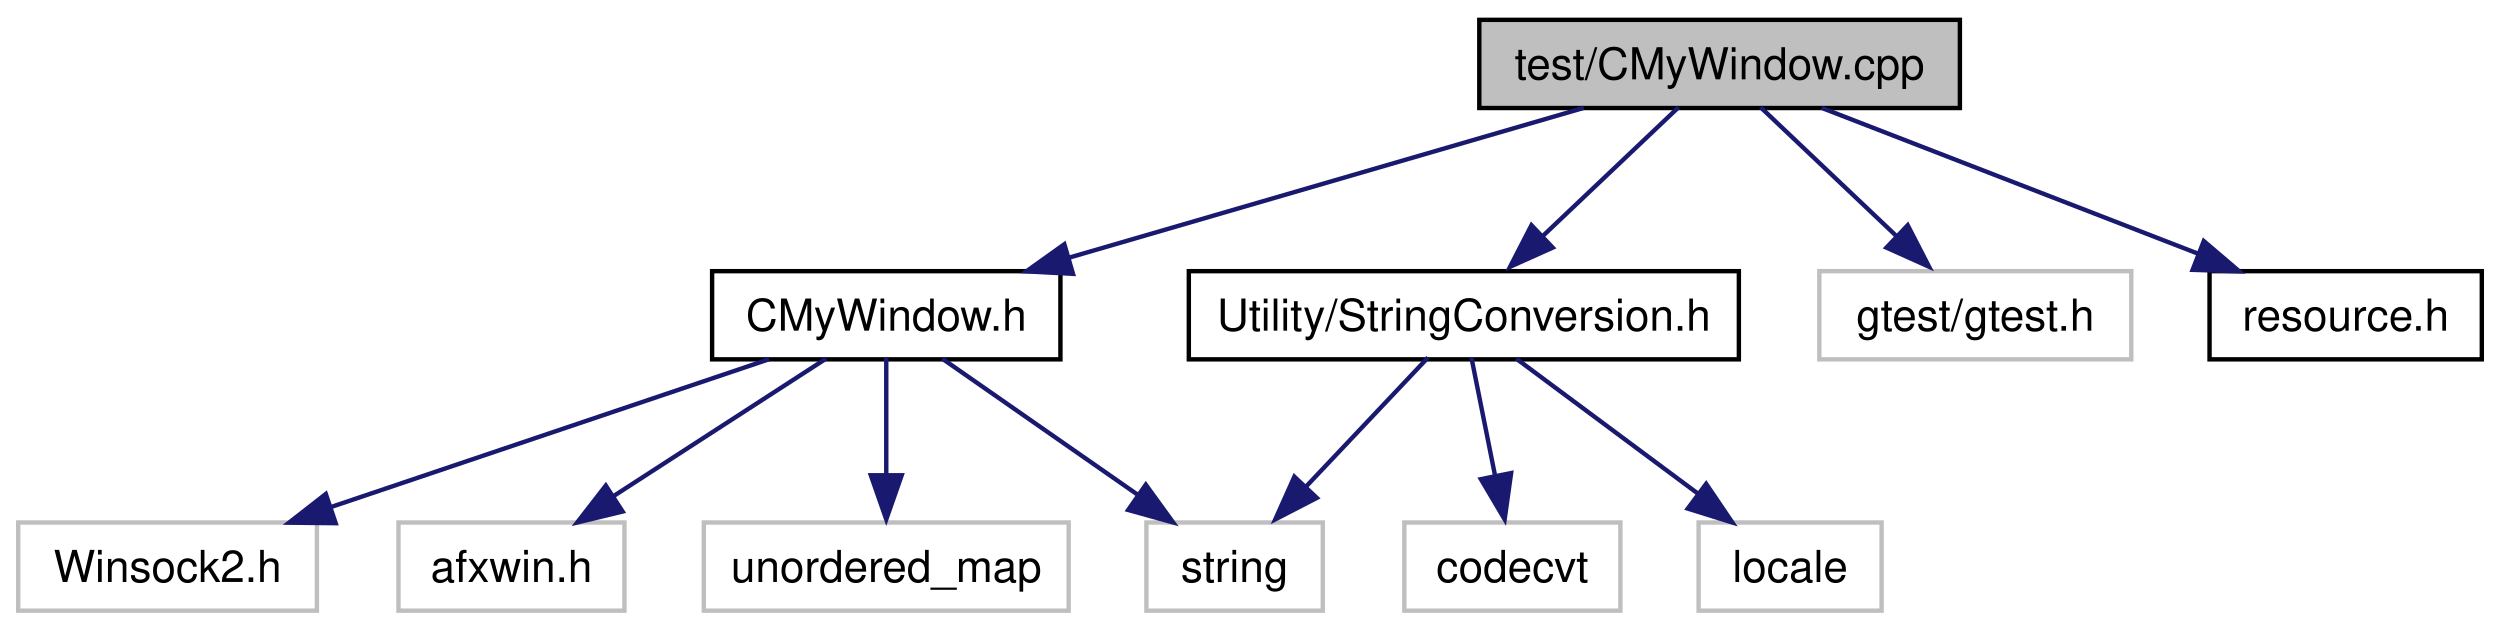
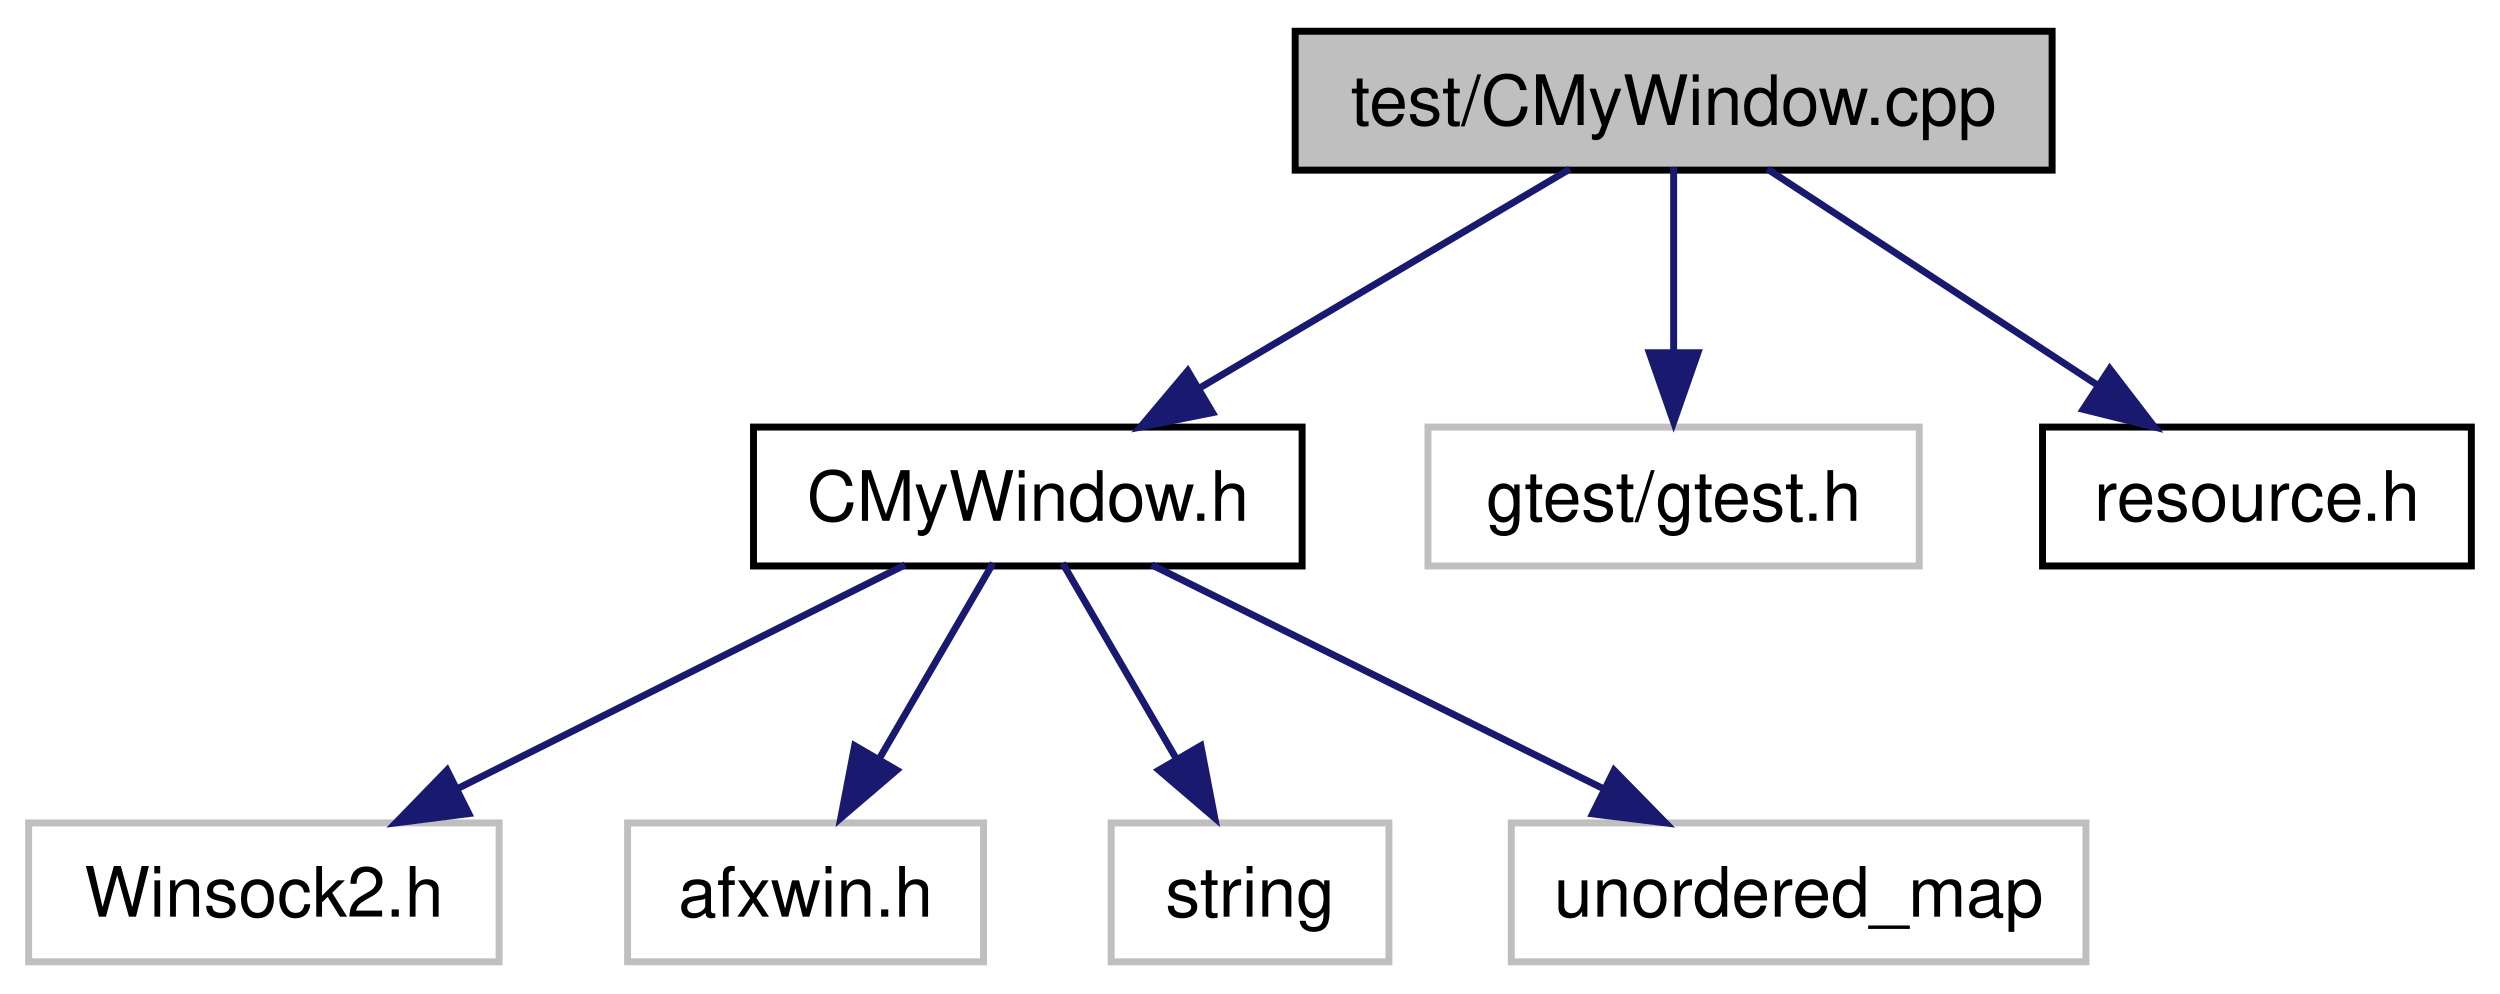
- <svg xmlns="http://www.w3.org/2000/svg" xmlns:xlink="http://www.w3.org/1999/xlink" width="567pt" height="143pt" viewBox="0.00 0.00 566.75 143.00">
+ <svg xmlns="http://www.w3.org/2000/svg" xmlns:xlink="http://www.w3.org/1999/xlink" width="360pt" height="143pt" viewBox="0.00 0.00 359.75 143.00">
  <g id="graph0" class="graph" transform="scale(1 1) rotate(0) translate(4 139)">
    <g id="node1" class="node">
      <g id="a_node1">
        <a xlink:title=" ">
-           <polygon fill="#bfbfbf" stroke="black" points="331.38,-114.5 331.38,-134.5 440.38,-134.5 440.38,-114.5 331.38,-114.5" />
-           <text text-anchor="middle" x="385.88" y="-121" font-family="Helvetica,sans-Serif" font-size="10.00">test/CMyWindow.cpp</text>
+           <polygon fill="#bfbfbf" stroke="black" points="182.38,-114.5 182.38,-134.5 291.38,-134.5 291.38,-114.5 182.38,-114.5" />
+           <text text-anchor="middle" x="236.88" y="-121" font-family="Helvetica,sans-Serif" font-size="10.00">test/CMyWindow.cpp</text>
        </a>
      </g>
    </g>
    <g id="node2" class="node">
      <g id="a_node2">
        <a xlink:href="_c_my_window_8h.html" target="_top" xlink:title=" ">
-           <polygon fill="none" stroke="black" points="157.38,-57.5 157.38,-77.5 236.38,-77.5 236.38,-57.5 157.38,-57.5" />
-           <text text-anchor="middle" x="196.88" y="-64" font-family="Helvetica,sans-Serif" font-size="10.00">CMyWindow.h</text>
+           <polygon fill="none" stroke="black" points="104.38,-57.5 104.38,-77.5 183.38,-77.5 183.38,-57.5 104.38,-57.5" />
+           <text text-anchor="middle" x="143.88" y="-64" font-family="Helvetica,sans-Serif" font-size="10.00">CMyWindow.h</text>
        </a>
      </g>
    </g>
    <g id="edge1" class="edge">
-       <path fill="none" stroke="midnightblue" d="M355.09,-114.54C323.24,-105.27 273.31,-90.74 238.08,-80.49" />
-       <polygon fill="midnightblue" stroke="midnightblue" points="239.23,-76.89 228.65,-77.46 237.27,-83.61 239.23,-76.89" />
+       <path fill="none" stroke="midnightblue" d="M221.93,-114.66C207.51,-106.13 185.42,-93.07 168.42,-83.01" />
+       <polygon fill="midnightblue" stroke="midnightblue" points="170.48,-79.58 160.09,-77.5 166.91,-85.6 170.48,-79.58" />
    </g>
    <g id="node7" class="node">
      <g id="a_node7">
-         <a xlink:href="_string_conversion_8h.html" target="_top" xlink:title=" ">
-           <polygon fill="none" stroke="black" points="265.5,-57.5 265.5,-77.5 390.25,-77.5 390.25,-57.5 265.5,-57.5" />
-           <text text-anchor="middle" x="327.88" y="-64" font-family="Helvetica,sans-Serif" font-size="10.00">Utility/StringConversion.h</text>
+         <a xlink:title=" ">
+           <polygon fill="none" stroke="#bfbfbf" points="201.5,-57.5 201.5,-77.5 272.25,-77.5 272.25,-57.5 201.5,-57.5" />
+           <text text-anchor="middle" x="236.88" y="-64" font-family="Helvetica,sans-Serif" font-size="10.00">gtest/gtest.h</text>
        </a>
      </g>
    </g>
    <g id="edge6" class="edge">
-       <path fill="none" stroke="midnightblue" d="M376.56,-114.66C368.15,-106.69 355.57,-94.76 345.3,-85.02" />
-       <polygon fill="midnightblue" stroke="midnightblue" points="348.03,-82.84 338.36,-78.5 343.21,-87.92 348.03,-82.84" />
+       <path fill="none" stroke="midnightblue" d="M236.88,-114.91C236.88,-107.76 236.88,-97.32 236.88,-88.15" />
+       <polygon fill="midnightblue" stroke="midnightblue" points="240.38,-88.21 236.88,-78.21 233.38,-88.21 240.38,-88.21" />
    </g>
-     <g id="node10" class="node">
-       <g id="a_node10">
-         <a xlink:title=" ">
-           <polygon fill="none" stroke="#bfbfbf" points="408.5,-57.5 408.5,-77.5 479.25,-77.5 479.25,-57.5 408.5,-57.5" />
-           <text text-anchor="middle" x="443.88" y="-64" font-family="Helvetica,sans-Serif" font-size="10.00">gtest/gtest.h</text>
+     <g id="node8" class="node">
+       <g id="a_node8">
+         <a xlink:href="resource_8h.html" target="_top" xlink:title=" ">
+           <polygon fill="none" stroke="black" points="290,-57.5 290,-77.5 351.75,-77.5 351.75,-57.5 290,-57.5" />
+           <text text-anchor="middle" x="320.88" y="-64" font-family="Helvetica,sans-Serif" font-size="10.00">resource.h</text>
        </a>
      </g>
    </g>
-     <g id="edge10" class="edge">
-       <path fill="none" stroke="midnightblue" d="M395.19,-114.66C403.6,-106.69 416.18,-94.76 426.45,-85.02" />
-       <polygon fill="midnightblue" stroke="midnightblue" points="428.54,-87.92 433.39,-78.5 423.72,-82.84 428.54,-87.92" />
-     </g>
-     <g id="node11" class="node">
-       <g id="a_node11">
-         <a xlink:href="resource_8h.html" target="_top" xlink:title=" ">
-           <polygon fill="none" stroke="black" points="497,-57.5 497,-77.5 558.75,-77.5 558.75,-57.5 497,-57.5" />
-           <text text-anchor="middle" x="527.88" y="-64" font-family="Helvetica,sans-Serif" font-size="10.00">resource.h</text>
-         </a>
-       </g>
-     </g>
-     <g id="edge11" class="edge">
-       <path fill="none" stroke="midnightblue" d="M409.01,-114.54C432.32,-105.51 468.52,-91.49 494.84,-81.29" />
-       <polygon fill="midnightblue" stroke="midnightblue" points="495.69,-84.33 503.75,-77.46 493.16,-77.8 495.69,-84.33" />
+     <g id="edge7" class="edge">
+       <path fill="none" stroke="midnightblue" d="M250.37,-114.66C263.28,-106.21 282.98,-93.31 298.28,-83.3" />
+       <polygon fill="midnightblue" stroke="midnightblue" points="299.68,-85.9 306.13,-77.5 295.85,-80.05 299.68,-85.9" />
    </g>
    <g id="node3" class="node">
      <g id="a_node3">
        <a xlink:title=" ">
          <polygon fill="none" stroke="#bfbfbf" points="0,-0.5 0,-20.5 67.75,-20.5 67.75,-0.5 0,-0.5" />
          <text text-anchor="middle" x="33.88" y="-7" font-family="Helvetica,sans-Serif" font-size="10.00">Winsock2.h</text>
        </a>
      </g>
    </g>
    <g id="edge2" class="edge">
-       <path fill="none" stroke="midnightblue" d="M170.32,-57.54C143.21,-48.39 100.91,-34.12 70.59,-23.89" />
-       <polygon fill="midnightblue" stroke="midnightblue" points="72.01,-20.34 61.42,-20.46 69.77,-26.97 72.01,-20.34" />
+       <path fill="none" stroke="midnightblue" d="M126.2,-57.66C108.75,-48.94 81.79,-35.46 61.5,-25.31" />
+       <polygon fill="midnightblue" stroke="midnightblue" points="63.38,-21.84 52.87,-20.5 60.25,-28.1 63.38,-21.84" />
    </g>
    <g id="node4" class="node">
      <g id="a_node4">
        <a xlink:title=" ">
          <polygon fill="none" stroke="#bfbfbf" points="86.25,-0.5 86.25,-20.5 137.5,-20.5 137.5,-0.5 86.25,-0.5" />
          <text text-anchor="middle" x="111.88" y="-7" font-family="Helvetica,sans-Serif" font-size="10.00">afxwin.h</text>
        </a>
      </g>
    </g>
    <g id="edge3" class="edge">
-       <path fill="none" stroke="midnightblue" d="M183.22,-57.66C170.16,-49.21 150.22,-36.31 134.74,-26.3" />
-       <polygon fill="midnightblue" stroke="midnightblue" points="137.08,-22.99 126.78,-20.5 133.27,-28.87 137.08,-22.99" />
+       <path fill="none" stroke="midnightblue" d="M138.88,-57.91C134.49,-50.36 127.96,-39.14 122.42,-29.62" />
+       <polygon fill="midnightblue" stroke="midnightblue" points="125,-28.1 116.95,-21.21 118.95,-31.62 125,-28.1" />
    </g>
    <g id="node5" class="node">
      <g id="a_node5">
        <a xlink:title=" ">
-           <polygon fill="none" stroke="#bfbfbf" points="255.88,-0.5 255.88,-20.5 295.88,-20.5 295.88,-0.5 255.88,-0.5" />
-           <text text-anchor="middle" x="275.88" y="-7" font-family="Helvetica,sans-Serif" font-size="10.00">string</text>
+           <polygon fill="none" stroke="#bfbfbf" points="155.88,-0.5 155.88,-20.5 195.88,-20.5 195.88,-0.5 155.88,-0.5" />
+           <text text-anchor="middle" x="175.88" y="-7" font-family="Helvetica,sans-Serif" font-size="10.00">string</text>
        </a>
      </g>
    </g>
    <g id="edge4" class="edge">
-       <path fill="none" stroke="midnightblue" d="M209.57,-57.66C221.59,-49.29 239.88,-36.56 254.21,-26.58" />
-       <polygon fill="midnightblue" stroke="midnightblue" points="255.74,-29.08 261.95,-20.5 251.74,-23.34 255.74,-29.08" />
+       <path fill="none" stroke="midnightblue" d="M148.88,-57.91C153.26,-50.36 159.79,-39.14 165.33,-29.62" />
+       <polygon fill="midnightblue" stroke="midnightblue" points="168.8,-31.62 170.8,-21.21 162.75,-28.1 168.8,-31.62" />
    </g>
    <g id="node6" class="node">
      <g id="a_node6">
        <a xlink:title=" ">
-           <polygon fill="none" stroke="#bfbfbf" points="155.5,-0.5 155.5,-20.5 238.25,-20.5 238.25,-0.5 155.5,-0.5" />
-           <text text-anchor="middle" x="196.88" y="-7" font-family="Helvetica,sans-Serif" font-size="10.00">unordered_map</text>
+           <polygon fill="none" stroke="#bfbfbf" points="213.5,-0.5 213.5,-20.5 296.25,-20.5 296.25,-0.5 213.5,-0.5" />
+           <text text-anchor="middle" x="254.88" y="-7" font-family="Helvetica,sans-Serif" font-size="10.00">unordered_map</text>
        </a>
      </g>
    </g>
    <g id="edge5" class="edge">
-       <path fill="none" stroke="midnightblue" d="M196.88,-57.91C196.88,-50.76 196.88,-40.32 196.88,-31.15" />
-       <polygon fill="midnightblue" stroke="midnightblue" points="200.38,-31.21 196.88,-21.21 193.38,-31.21 200.38,-31.21" />
-     </g>
-     <g id="edge9" class="edge">
-       <path fill="none" stroke="midnightblue" d="M319.75,-57.91C312.24,-49.96 300.87,-37.94 291.59,-28.12" />
-       <polygon fill="midnightblue" stroke="midnightblue" points="294.53,-26.08 285.11,-21.21 289.44,-30.89 294.53,-26.08" />
-     </g>
-     <g id="node8" class="node">
-       <g id="a_node8">
-         <a xlink:title=" ">
-           <polygon fill="none" stroke="#bfbfbf" points="314.38,-0.5 314.38,-20.5 363.38,-20.5 363.38,-0.5 314.38,-0.5" />
-           <text text-anchor="middle" x="338.88" y="-7" font-family="Helvetica,sans-Serif" font-size="10.00">codecvt</text>
-         </a>
-       </g>
-     </g>
-     <g id="edge7" class="edge">
-       <path fill="none" stroke="midnightblue" d="M329.59,-57.91C331.04,-50.68 333.16,-40.09 335.01,-30.85" />
-       <polygon fill="midnightblue" stroke="midnightblue" points="338.6,-31.71 337.13,-21.21 331.74,-30.33 338.6,-31.71" />
-     </g>
-     <g id="node9" class="node">
-       <g id="a_node9">
-         <a xlink:title=" ">
-           <polygon fill="none" stroke="#bfbfbf" points="381.12,-0.5 381.12,-20.5 422.62,-20.5 422.62,-0.5 381.12,-0.5" />
-           <text text-anchor="middle" x="401.88" y="-7" font-family="Helvetica,sans-Serif" font-size="10.00">locale</text>
-         </a>
-       </g>
-     </g>
-     <g id="edge8" class="edge">
-       <path fill="none" stroke="midnightblue" d="M339.76,-57.66C350.92,-49.37 367.84,-36.8 381.2,-26.87" />
-       <polygon fill="midnightblue" stroke="midnightblue" points="382.83,-29.27 388.77,-20.5 378.66,-23.65 382.83,-29.27" />
+       <path fill="none" stroke="midnightblue" d="M161.71,-57.66C179.32,-48.94 206.52,-35.46 227,-25.31" />
+       <polygon fill="midnightblue" stroke="midnightblue" points="228.31,-28.07 235.72,-20.5 225.2,-21.8 228.31,-28.07" />
    </g>
  </g>
</svg>
